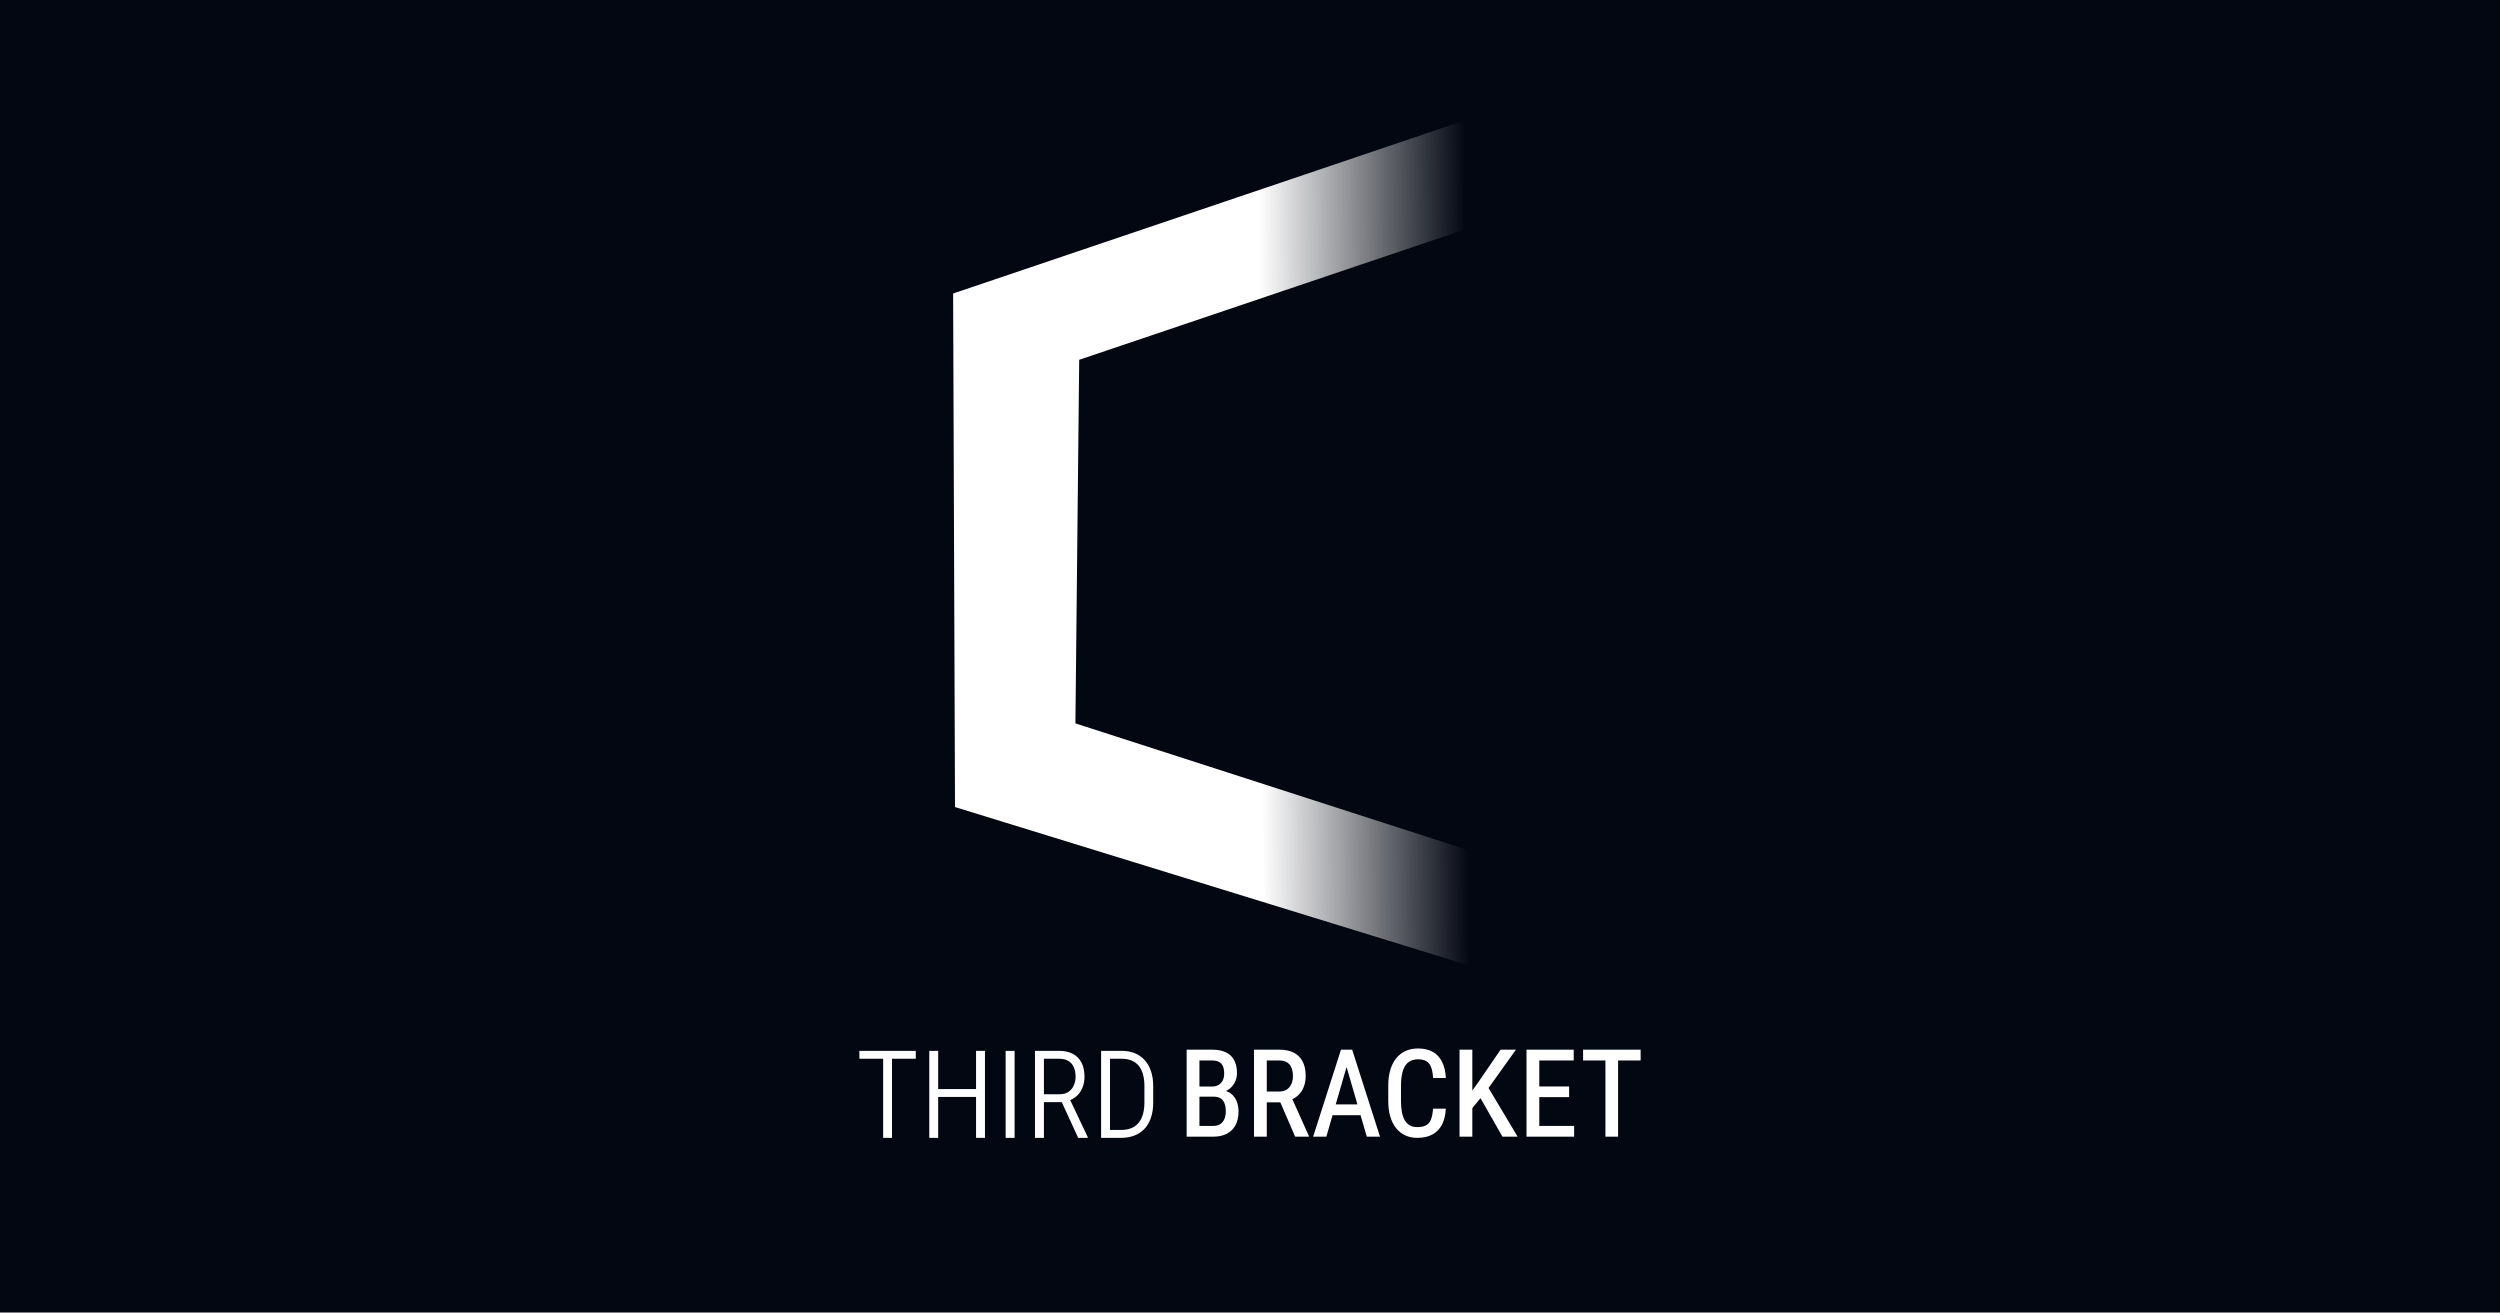
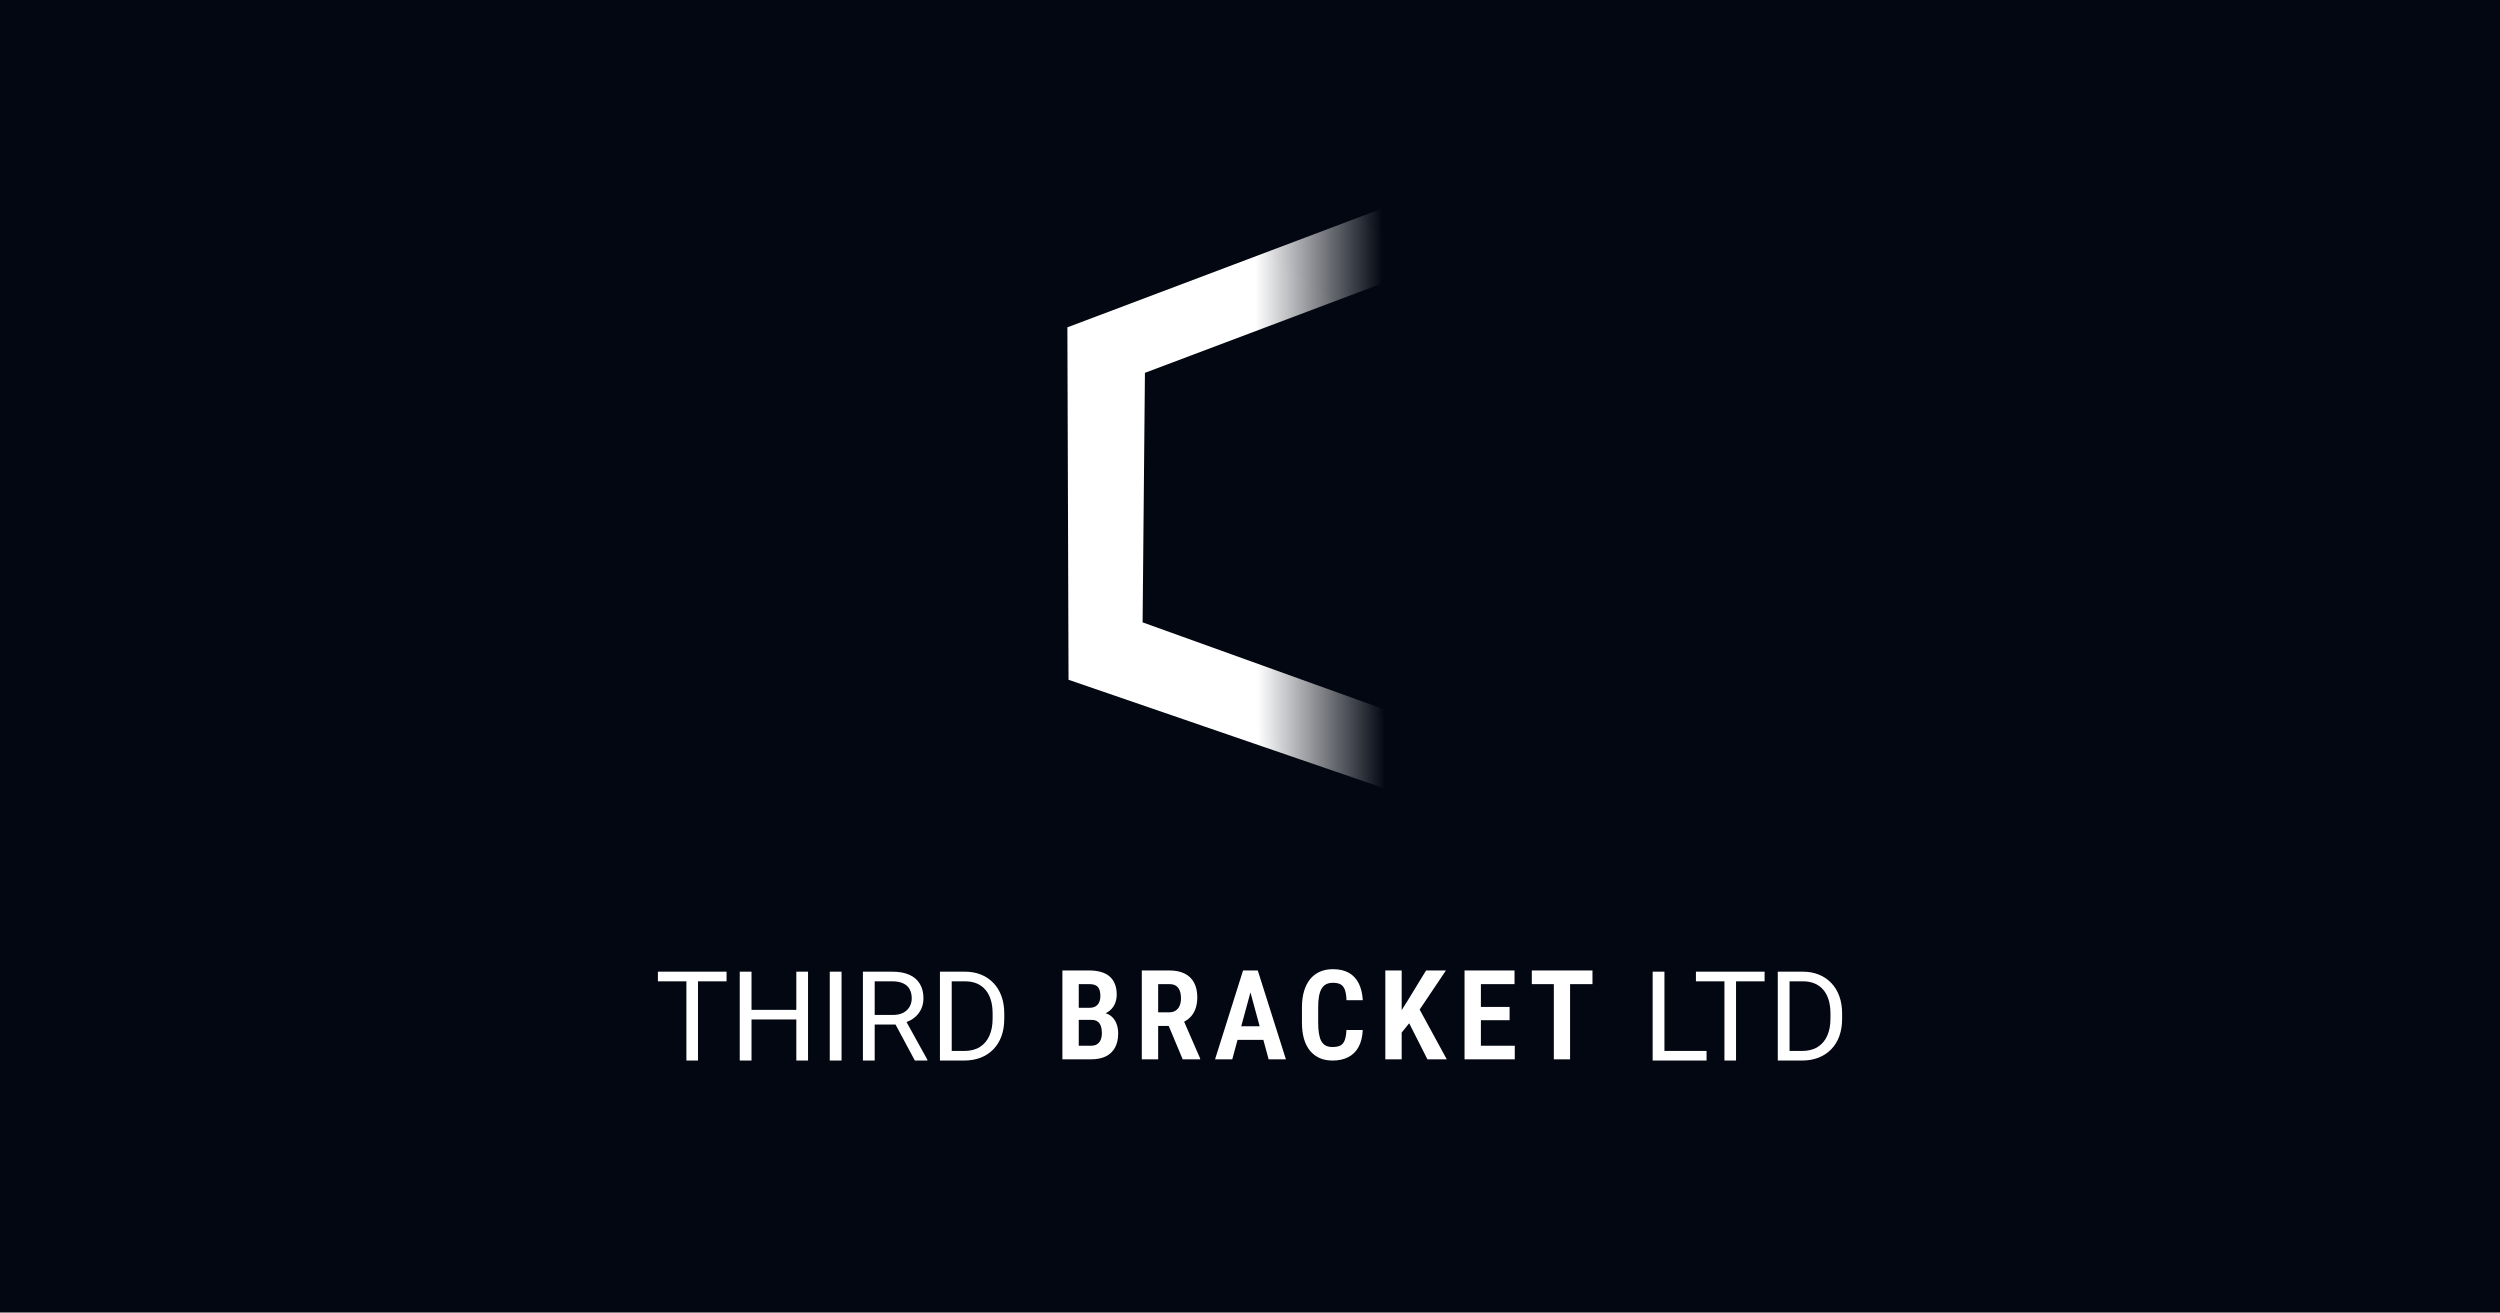
- <svg xmlns="http://www.w3.org/2000/svg" version="1.1" viewBox="0 0 1600 840" xml:space="preserve">
-   <defs>
+ <svg xmlns="http://www.w3.org/2000/svg" version="1.1" viewBox="0 0 1600 840" xml:space="preserve" id="svg11">
+   <defs id="defs4">
    <linearGradient id="linearGradient12" x1="478.76" x2="505.22" y1="145.78" y2="144.89" gradientUnits="userSpaceOnUse">
-       <stop stop-color="#fff" offset="0" />
-       <stop stop-color="#fff" stop-opacity="0" offset="1" />
+       <stop stop-color="#fff" offset="0" id="stop1" />
+       <stop stop-color="#fff" stop-opacity="0" offset="1" id="stop2" />
    </linearGradient>
-     <linearGradient id="linearGradient12-2" x1="478.76" x2="497.85" y1="145.78" y2="145.67" gradientTransform="matrix(6.9248 0 0 6.9248 -2508.5 -658.99)" gradientUnits="userSpaceOnUse">
-       <stop stop-color="#fff" offset="0" />
-       <stop stop-color="#fff" stop-opacity="0" offset="1" />
+     <linearGradient id="linearGradient12-2" x1="478.76" x2="497.85" y1="145.78" y2="145.67" gradientTransform="matrix(4.259696,0,0,4.752314,-1235.18,-371.6621)" gradientUnits="userSpaceOnUse">
+       <stop stop-color="#fff" offset="0" id="stop3" />
+       <stop stop-color="#fff" stop-opacity="0" offset="1" id="stop4" />
    </linearGradient>
  </defs>
-   <style>
+   <style id="style4">
    #light-icon {
      display: inline;
    }
    #dark-icon {
      display: none;
    }

    @media (prefers-color-scheme: dark) {
      #light-icon {
        display: none;
      }
      #dark-icon {
        display: inline;
      }
    }
  </style>
-   <path d="m271.83 925.57h773.23a113.39 113.39 0 0 1 113.39 113.39v773.23a113.39 113.39 0 0 1-113.39 113.39h-773.23a113.39 113.39 0 0 1-113.39-113.39v-773.23a113.39 113.39 0 0 1 113.39-113.39z" display="none" fill="#010713" stroke-miterlimit="50" stroke-width="0" style="font-variation-settings:'wdth' 75, 'wght' 900" />
-   <g transform="matrix(12.163 0 0 12.163 -6264.2 -5206.5)" display="none" stroke-miterlimit="50" stroke-width="0">
-     <path transform="translate(-2.4673,366.19)" d="m505.21 113.81-43.225 14.605-0.35 33.604 43.342 13.984a11.511 11.511 0 0 0 0.271-2.068v-59.268a11.522 11.522 0 0 0-0.039-0.857z" display="inline" style="font-variation-settings:'wdth' 75, 'wght' 450" />
-     <path transform="translate(-2.4673,366.19)" d="m500.47 105.33-50.127 16.959 0.174 47.465 47.676 14.693a11.511 11.511 0 0 0 6.793-8.443l-43.342-13.984 0.35-33.604 43.225-14.605a11.522 11.522 0 0 0-4.748-8.48z" display="inline" fill="url(#linearGradient12)" style="font-variation-settings:'wdth' 75, 'wght' 450" />
-     <path transform="translate(-2.4673,366.19)" d="m434.54 103.15a11.511 11.511 0 0 0-11.51 11.51v59.268a11.522 11.522 0 0 0 11.521 11.523h59.188a11.511 11.511 0 0 0 4.445-1l-47.676-14.693-0.174-47.465 50.127-16.959a11.522 11.522 0 0 0-6.734-2.184z" display="inline" style="font-variation-settings:'wdth' 75, 'wght' 450" />
+   <path d="m271.83 925.57h773.23a113.39 113.39 0 0 1 113.39 113.39v773.23a113.39 113.39 0 0 1-113.39 113.39h-773.23a113.39 113.39 0 0 1-113.39-113.39v-773.23a113.39 113.39 0 0 1 113.39-113.39z" display="none" fill="#010713" stroke-miterlimit="50" stroke-width="0" style="font-variation-settings:'wdth' 75, 'wght' 900" id="path4" />
+   <g transform="matrix(12.163 0 0 12.163 -6264.2 -5206.5)" display="none" stroke-miterlimit="50" stroke-width="0" id="g7">
+     <path transform="translate(-2.4673,366.19)" d="m505.21 113.81-43.225 14.605-0.35 33.604 43.342 13.984a11.511 11.511 0 0 0 0.271-2.068v-59.268a11.522 11.522 0 0 0-0.039-0.857z" display="inline" style="font-variation-settings:'wdth' 75, 'wght' 450" id="path5" />
+     <path transform="translate(-2.4673,366.19)" d="m500.47 105.33-50.127 16.959 0.174 47.465 47.676 14.693a11.511 11.511 0 0 0 6.793-8.443l-43.342-13.984 0.35-33.604 43.225-14.605a11.522 11.522 0 0 0-4.748-8.48z" display="inline" fill="url(#linearGradient12)" style="font-variation-settings:'wdth' 75, 'wght' 450" id="path6" />
+     <path transform="translate(-2.4673,366.19)" d="m434.54 103.15a11.511 11.511 0 0 0-11.51 11.51v59.268a11.522 11.522 0 0 0 11.521 11.523h59.188a11.511 11.511 0 0 0 4.445-1l-47.676-14.693-0.174-47.465 50.127-16.959a11.522 11.522 0 0 0-6.734-2.184z" display="inline" style="font-variation-settings:'wdth' 75, 'wght' 450" id="path7" />
  </g>
-   <g display="none" stroke-miterlimit="50" stroke-width="0">
-     <path d="m1352 1118.3-525.73 177.64-4.252 408.71 527.15 170.08a140 140 0 0 0 3.302-25.157v-720.86a140.14 140.14 0 0 0-0.475-10.428z" display="inline" style="font-variation-settings:'wdth' 75, 'wght' 450" />
-     <path d="m492.49 988.69a140 140 0 0 0-139.99 139.99v720.86a140.14 140.14 0 0 0 140.13 140.15h719.88a140 140 0 0 0 54.067-12.163l-579.87-178.71-2.114-577.3 609.68-206.27a140.14 140.14 0 0 0-81.908-26.558z" display="inline" style="font-variation-settings:'wdth' 75, 'wght' 450" />
+   <g display="none" stroke-miterlimit="50" stroke-width="0" id="g9">
+     <path d="m1352 1118.3-525.73 177.64-4.252 408.71 527.15 170.08a140 140 0 0 0 3.302-25.157v-720.86a140.14 140.14 0 0 0-0.475-10.428z" display="inline" style="font-variation-settings:'wdth' 75, 'wght' 450" id="path8" />
+     <path d="m492.49 988.69a140 140 0 0 0-139.99 139.99v720.86a140.14 140.14 0 0 0 140.13 140.15h719.88a140 140 0 0 0 54.067-12.163l-579.87-178.71-2.114-577.3 609.68-206.27a140.14 140.14 0 0 0-81.908-26.558z" display="inline" style="font-variation-settings:'wdth' 75, 'wght' 450" id="path9" />
  </g>
-   <rect width="1600" height="840" fill="#030712" stroke-miterlimit="50" stroke-width="0" style="font-variation-settings:'wdth' 75, 'wght' 450" />
-   <path d="m957.12 70.4-347.12 117.44 1.204 328.68 330.15 101.75a79.711 79.711 0 0 0 47.04-58.469l-300.13-96.836 2.421-232.7 299.32-101.14a79.787 79.787 0 0 0-32.879-58.726z" fill="url(#linearGradient12-2)" stroke-miterlimit="50" stroke-width="0" style="font-variation-settings:'wdth' 75, 'wght' 450" />
-   <path d="m776.86 701.88h-11.318l-0.076-6.5h10.285q2.333 0 4.053-0.994 1.759-0.994 2.715-2.868 0.956-1.874 0.956-4.512 0-2.944-0.841-4.741-0.803-1.835-2.524-2.677-1.721-0.879-4.397-0.879h-8.068v48.751h-8.183v-55.672h16.251q3.747 0 6.692 0.879 2.982 0.879 5.009 2.715 2.065 1.835 3.135 4.665 1.109 2.791 1.109 6.692 0 3.441-1.53 6.271-1.491 2.791-4.283 4.588-2.791 1.759-6.692 2.18zm-0.306 25.58h-13.995l4.168-6.883h9.827q2.638 0 4.397-1.147 1.759-1.147 2.638-3.212 0.918-2.103 0.918-4.894 0-2.906-0.765-5.009-0.765-2.141-2.447-3.288-1.682-1.147-4.436-1.147h-9.215l0.077-6.5h12.082l1.874 2.409q3.709 0.229 6.156 2.141 2.447 1.912 3.633 4.894 1.185 2.982 1.185 6.5 0 5.239-1.95 8.832-1.95 3.594-5.583 5.468-3.594 1.835-8.565 1.835zm26.002-55.672h16.212q5.468 0 9.215 1.912 3.747 1.912 5.697 5.659 1.95 3.709 1.95 9.177 0 4.015-1.262 7.189-1.224 3.135-3.594 5.315-2.371 2.179-5.736 3.288l-2.294 1.147h-14.072l-0.076-6.883h10.018q2.982 0 4.932-1.3 1.988-1.3 2.944-3.518 0.994-2.218 0.994-5.009 0-3.059-0.879-5.315-0.879-2.256-2.791-3.48-1.912-1.262-5.047-1.262h-8.029v48.751h-8.183zm26.345 55.672-10.859-25.122 8.527-0.038 11.088 24.662v0.497zm34.299-49.403-14.339 49.403h-8.45l17.819-55.672h5.277zm11.548 49.403-14.339-49.403-0.382-6.271h5.353l17.819 55.672zm0.115-20.648v6.921h-26.383v-6.921zm42.303 2.715h8.145q-0.268 5.889-2.371 10.095-2.103 4.168-6.08 6.386-3.976 2.218-9.827 2.218-4.283 0-7.724-1.606-3.441-1.644-5.889-4.703-2.409-3.059-3.671-7.418-1.262-4.359-1.262-9.865v-10.056q0-5.468 1.3-9.827 1.3-4.359 3.747-7.418 2.485-3.097 6.003-4.703 3.518-1.606 7.992-1.606 5.621 0 9.482 2.18 3.862 2.179 5.927 6.424 2.103 4.206 2.409 10.285h-8.183q-0.23-4.283-1.262-6.921-0.994-2.638-3.021-3.824-2.027-1.224-5.353-1.224-2.829 0-4.894 1.109-2.065 1.071-3.403 3.212-1.3 2.141-1.95 5.239-0.65 3.059-0.65 6.997v10.133q0 3.747 0.535 6.845 0.574 3.059 1.759 5.277 1.224 2.179 3.212 3.403 1.988 1.185 4.894 1.185 3.556 0 5.659-1.147 2.141-1.147 3.135-3.747 1.032-2.6 1.338-6.921zm25.122-37.739v55.672h-8.183v-55.672zm27.913 0-18.889 26.422-11.165 13.574-1.491-8.795 7.953-11.088 13.765-20.113zm-8.642 55.672-15.218-26.728 5.239-6.233 19.692 32.962zm45.882-6.883v6.883h-24.166v-6.883zm-22.292-48.789v55.672h-8.183v-55.672zm19.08 23.554v6.806h-20.954v-6.806zm2.944-23.554v6.921h-23.898v-6.921zm28.41 0v55.672h-8.106v-55.672zm14.416 0v6.921h-36.82v-6.921zm-479.12 0.765v55.672h-5.659v-55.672zm15.218 0v5.047h-36.094v-5.047zm39.346 24.433v5.047h-25.963v-5.047zm-25.007-24.433v55.672h-5.697v-55.672zm29.939 0v55.672h-5.697v-55.672zm18.965 0v55.672h-5.736v-55.672zm13.039 0h15.448q5.162 0 8.795 1.912 3.632 1.912 5.544 5.621 1.912 3.671 1.912 9.024 0 3.862-1.338 7.074-1.3 3.174-3.747 5.353-2.409 2.141-5.736 3.097l-1.682 0.727h-14.912l-0.077-5.047h11.548q3.441 0 5.697-1.53 2.294-1.568 3.403-4.13 1.147-2.562 1.147-5.544 0-3.48-1.147-6.08-1.109-2.6-3.479-4.015-2.333-1.415-5.927-1.415h-9.712v50.628h-5.736zm27.645 55.672-11.509-25.083 5.965-0.038 11.662 24.625v0.497zm27.378 0h-9.98l0.077-5.047h9.903q5.009 0 8.335-1.988 3.326-2.027 5.009-5.965 1.683-3.938 1.682-9.674v-10.401q0-4.436-0.956-7.724-0.956-3.326-2.791-5.468-1.835-2.179-4.55-3.25-2.715-1.109-6.271-1.109h-10.63v-5.047h10.63q4.588 0 8.298 1.453 3.709 1.453 6.347 4.359 2.677 2.868 4.091 7.112 1.453 4.206 1.453 9.751v10.324q0 5.544-1.453 9.789-1.415 4.244-4.13 7.112-2.677 2.868-6.5 4.321-3.785 1.453-8.565 1.453zm-6.997-55.672v55.672h-5.697v-55.672z" fill="#fff" stroke-width=".769" style="font-variation-settings:'wdth' 75, 'wght' 450" />
+   <rect width="1600" height="840" fill="#030712" stroke-miterlimit="50" stroke-width="0" style="font-variation-settings:'wdth' 75, 'wght' 450" id="rect9" />
+   <path d="m 896.649,128.9 -213.526,80.596 0.74,225.565 203.087,69.828 a 49.033,54.704 0 0 0 28.936,-40.126 L 731.265,398.307 732.755,238.611 916.877,169.201 A 49.08,54.756 0 0 0 896.652,128.899 Z" fill="url(#linearGradient12-2)" stroke-miterlimit="50" stroke-width="0" style="font-variation-settings:'wdth' 75, 'wght' 450;fill:url(#linearGradient12-2)" id="path10" />
+   <path id="text11" style="font-size:80px;line-height:25px;font-family:Roboto;-inkscape-font-specification:'Roboto, Normal';letter-spacing:0px;word-spacing:0px;fill:#ffffff;stroke-width:1.897;stroke-linecap:round;stroke-linejoin:round;stroke-miterlimit:20;stroke-dasharray:1.897, 11.382;paint-order:markers fill stroke" d="m 853.049,620.273 c -3.073,0 -5.833,0.534 -8.281,1.602 -2.448,1.068 -4.531,2.643 -6.25,4.727 -1.693,2.083 -2.995,4.635 -3.906,7.656 -0.911,3.021 -1.367,6.471 -1.367,10.352 v 9.883 c 0,3.88 0.43,7.331 1.289,10.352 0.885,2.995 2.161,5.521 3.828,7.578 1.693,2.057 3.75,3.633 6.172,4.727 2.422,1.068 5.169,1.602 8.242,1.602 4.037,0 7.461,-0.755 10.274,-2.266 2.839,-1.51 5.013,-3.711 6.523,-6.602 1.536,-2.917 2.396,-6.471 2.578,-10.664 h -10.43 c -0.13,2.812 -0.508,5.013 -1.133,6.602 -0.599,1.562 -1.523,2.669 -2.773,3.32 -1.25,0.625 -2.93,0.938 -5.039,0.938 -1.745,0 -3.203,-0.312 -4.375,-0.938 -1.172,-0.651 -2.109,-1.615 -2.812,-2.891 -0.677,-1.302 -1.172,-2.93 -1.484,-4.883 -0.312,-1.953 -0.469,-4.245 -0.469,-6.875 v -9.961 c 0,-2.734 0.182,-5.078 0.547,-7.031 0.365,-1.953 0.924,-3.555 1.68,-4.805 0.755,-1.276 1.732,-2.214 2.93,-2.812 1.198,-0.599 2.617,-0.898 4.258,-0.898 2.109,0 3.776,0.352 5,1.055 1.224,0.703 2.122,1.875 2.695,3.516 0.573,1.615 0.911,3.802 1.016,6.562 h 10.43 c -0.261,-4.245 -1.133,-7.839 -2.617,-10.781 -1.484,-2.969 -3.594,-5.221 -6.328,-6.758 -2.734,-1.536 -6.133,-2.305 -10.195,-2.305 z m -173.115,0.82 v 56.875 h 10.469 7.891 c 3.698,0 6.836,-0.625 9.414,-1.875 2.578,-1.276 4.544,-3.151 5.898,-5.625 1.354,-2.474 2.031,-5.521 2.031,-9.141 0,-2.318 -0.404,-4.479 -1.211,-6.484 -0.807,-2.031 -2.096,-3.685 -3.867,-4.961 -0.853,-0.615 -1.834,-1.078 -2.941,-1.391 0.428,-0.206 0.836,-0.432 1.223,-0.68 1.979,-1.25 3.451,-2.852 4.414,-4.805 0.964,-1.953 1.445,-4.102 1.445,-6.445 0,-2.656 -0.404,-4.948 -1.211,-6.875 -0.781,-1.953 -1.927,-3.568 -3.438,-4.844 -1.51,-1.276 -3.359,-2.214 -5.547,-2.812 -2.161,-0.625 -4.609,-0.938 -7.344,-0.938 z m 50.82,0 v 56.875 h 10.469 v -21.367 h 6.756 l 8.947,21.367 h 11.172 v -0.547 l -10.25,-23.521 c 1.323,-0.685 2.501,-1.516 3.531,-2.494 1.562,-1.458 2.76,-3.268 3.594,-5.43 0.859,-2.188 1.289,-4.766 1.289,-7.734 0,-3.724 -0.703,-6.862 -2.109,-9.414 -1.38,-2.552 -3.398,-4.479 -6.055,-5.781 -2.656,-1.302 -5.872,-1.953 -9.648,-1.953 z m 64.805,0 -17.93,56.875 h 11.016 l 3.385,-12.461 h 16.512 l 3.385,12.461 h 11.055 l -18.008,-56.875 h -2.539 z m 91.045,0 v 56.875 h 10.469 V 660.842 l 4.809,-5.953 11.676,23.08 h 12.383 l -17.365,-31.842 16.818,-25.033 h -12.695 l -11.758,19.258 -3.867,6.111 v -25.369 z m 50.703,0 v 56.875 h 10.469 21.68 v -8.711 h -21.68 v -16.328 h 18.359 v -8.477 h -18.359 v -14.609 h 21.523 v -8.75 h -21.523 z m 43.047,0 v 8.75 h 14.102 v 48.125 h 10.391 v -48.125 h 14.336 v -8.75 z M 421.051,621.875 v 6.172 h 18.242 V 678.75 h 7.422 v -50.703 h 18.281 V 621.875 Z m 52.383,0 v 56.875 h 7.539 V 652.461 H 509.644 V 678.75 h 7.5 v -56.875 h -7.5 v 24.453 H 480.973 V 621.875 Z m 57.617,0 v 56.875 h 7.539 v -56.875 z m 21.211,0 v 56.875 h 7.539 v -23.047 h 13.342 L 585.504,678.75 h 8.047 v -0.469 l -13.359,-24.152 c 1.755,-0.67 3.317,-1.525 4.688,-2.566 1.979,-1.51 3.49,-3.333 4.531,-5.469 1.068,-2.161 1.602,-4.544 1.602,-7.148 0,-3.698 -0.781,-6.81 -2.344,-9.336 -1.536,-2.552 -3.789,-4.479 -6.758,-5.781 -2.943,-1.302 -6.549,-1.953 -10.82,-1.953 z m 49.297,0 v 56.875 h 7.539 7.852 c 3.958,0 7.513,-0.612 10.664,-1.836 3.177,-1.25 5.885,-3.034 8.125,-5.352 2.266,-2.318 3.997,-5.117 5.195,-8.398 1.198,-3.307 1.797,-7.018 1.797,-11.133 v -3.398 c 0,-4.115 -0.599,-7.812 -1.797,-11.094 -1.198,-3.307 -2.917,-6.12 -5.156,-8.438 -2.214,-2.344 -4.857,-4.128 -7.93,-5.352 -3.073,-1.25 -6.471,-1.875 -10.195,-1.875 h -8.555 z m 456.141,0 v 56.875 h 7.539 26.953 v -6.133 h -26.953 V 621.875 Z m 27.695,0 v 6.172 h 18.242 V 678.75 h 7.422 v -50.703 h 18.281 V 621.875 Z m 52.383,0 v 56.875 h 7.539 7.852 c 3.958,0 7.513,-0.612 10.664,-1.836 3.177,-1.25 5.885,-3.034 8.125,-5.352 2.266,-2.318 3.997,-5.117 5.195,-8.398 1.198,-3.307 1.797,-7.018 1.797,-11.133 v -3.398 c 0,-4.115 -0.599,-7.812 -1.797,-11.094 -1.198,-3.307 -2.917,-6.12 -5.156,-8.438 -2.213,-2.344 -4.857,-4.128 -7.93,-5.352 -3.073,-1.25 -6.471,-1.875 -10.195,-1.875 h -8.555 z m -577.977,6.172 h 11.289 c 2.891,-10e-6 5.247,0.456 7.07,1.367 1.849,0.885 3.203,2.148 4.062,3.789 0.859,1.641 1.289,3.555 1.289,5.742 0,1.953 -0.456,3.737 -1.367,5.352 -0.911,1.615 -2.266,2.904 -4.062,3.867 -1.797,0.938 -4.049,1.406 -6.758,1.406 h -11.523 z m 49.297,0 h 8.555 c 2.812,-10e-6 5.299,0.456 7.461,1.367 2.188,0.911 4.036,2.253 5.547,4.023 1.51,1.745 2.656,3.893 3.438,6.445 0.781,2.526 1.172,5.417 1.172,8.672 v 3.477 c 0,4.141 -0.69,7.76 -2.07,10.859 -1.354,3.073 -3.385,5.469 -6.094,7.188 -2.708,1.693 -6.094,2.539 -10.156,2.539 h -7.852 z m 536.219,0 h 8.555 c 2.813,-10e-6 5.3,0.456 7.461,1.367 2.187,0.911 4.036,2.253 5.547,4.023 1.51,1.745 2.656,3.893 3.438,6.445 0.781,2.526 1.172,5.417 1.172,8.672 v 3.477 c 0,4.141 -0.69,7.76 -2.07,10.859 -1.354,3.073 -3.385,5.469 -6.094,7.188 -2.708,1.693 -6.094,2.539 -10.156,2.539 h -7.852 z m -454.914,1.797 h 6.758 c 1.667,0 3.021,0.26 4.062,0.781 1.042,0.521 1.797,1.341 2.266,2.461 0.495,1.094 0.742,2.552 0.742,4.375 0,1.615 -0.273,2.982 -0.82,4.102 -0.521,1.12 -1.315,1.979 -2.383,2.578 C 699.986,644.714 698.684,645 697.121,645 h -6.719 z m 50.82,0 h 7.227 c 1.745,0 3.151,0.365 4.219,1.094 1.094,0.729 1.888,1.784 2.383,3.164 0.521,1.354 0.781,2.982 0.781,4.883 0,1.745 -0.286,3.294 -0.859,4.648 -0.547,1.328 -1.393,2.37 -2.539,3.125 -1.12,0.755 -2.526,1.133 -4.219,1.133 h -6.992 z m 59.062,5.268 5.891,21.686 h -11.781 z m -109.883,17.623 h 8.281 c 1.589,-10e-6 2.852,0.352 3.789,1.055 0.964,0.677 1.654,1.654 2.07,2.93 0.443,1.276 0.664,2.773 0.664,4.492 0,1.589 -0.247,2.995 -0.742,4.219 -0.495,1.198 -1.25,2.135 -2.266,2.812 -0.99,0.677 -2.292,1.016 -3.906,1.016 h -7.891 z" />
</svg>
